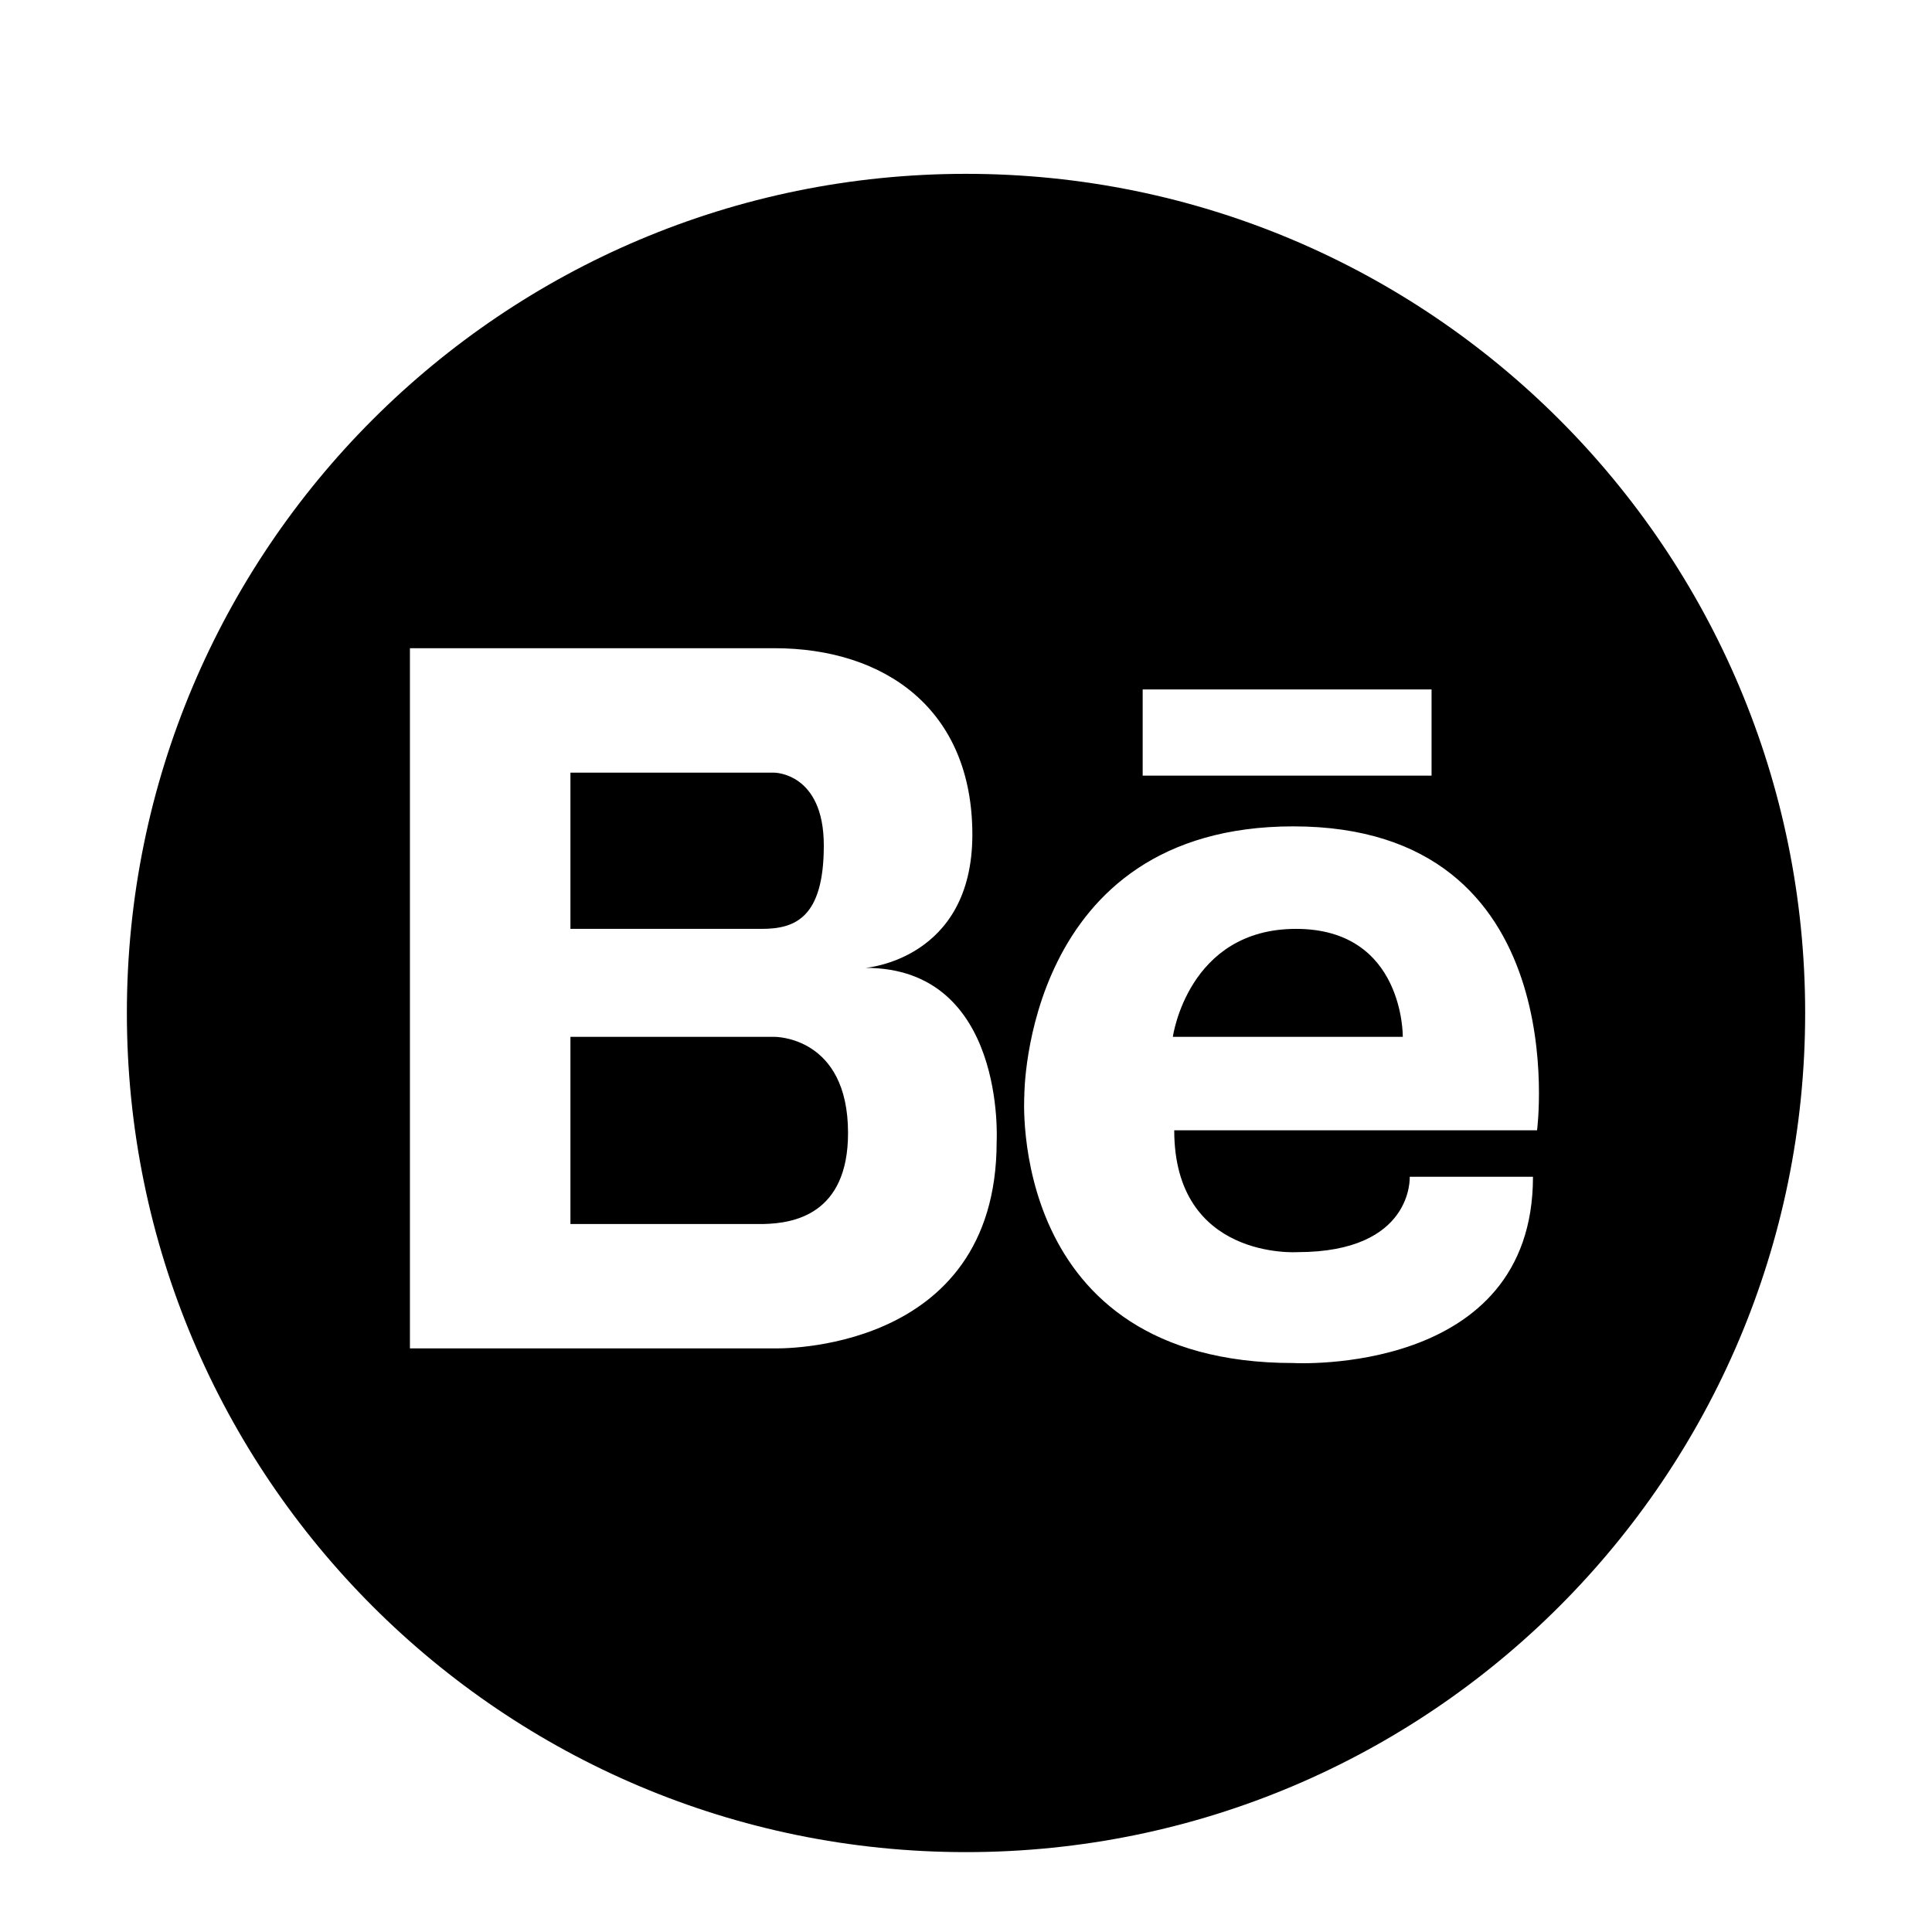
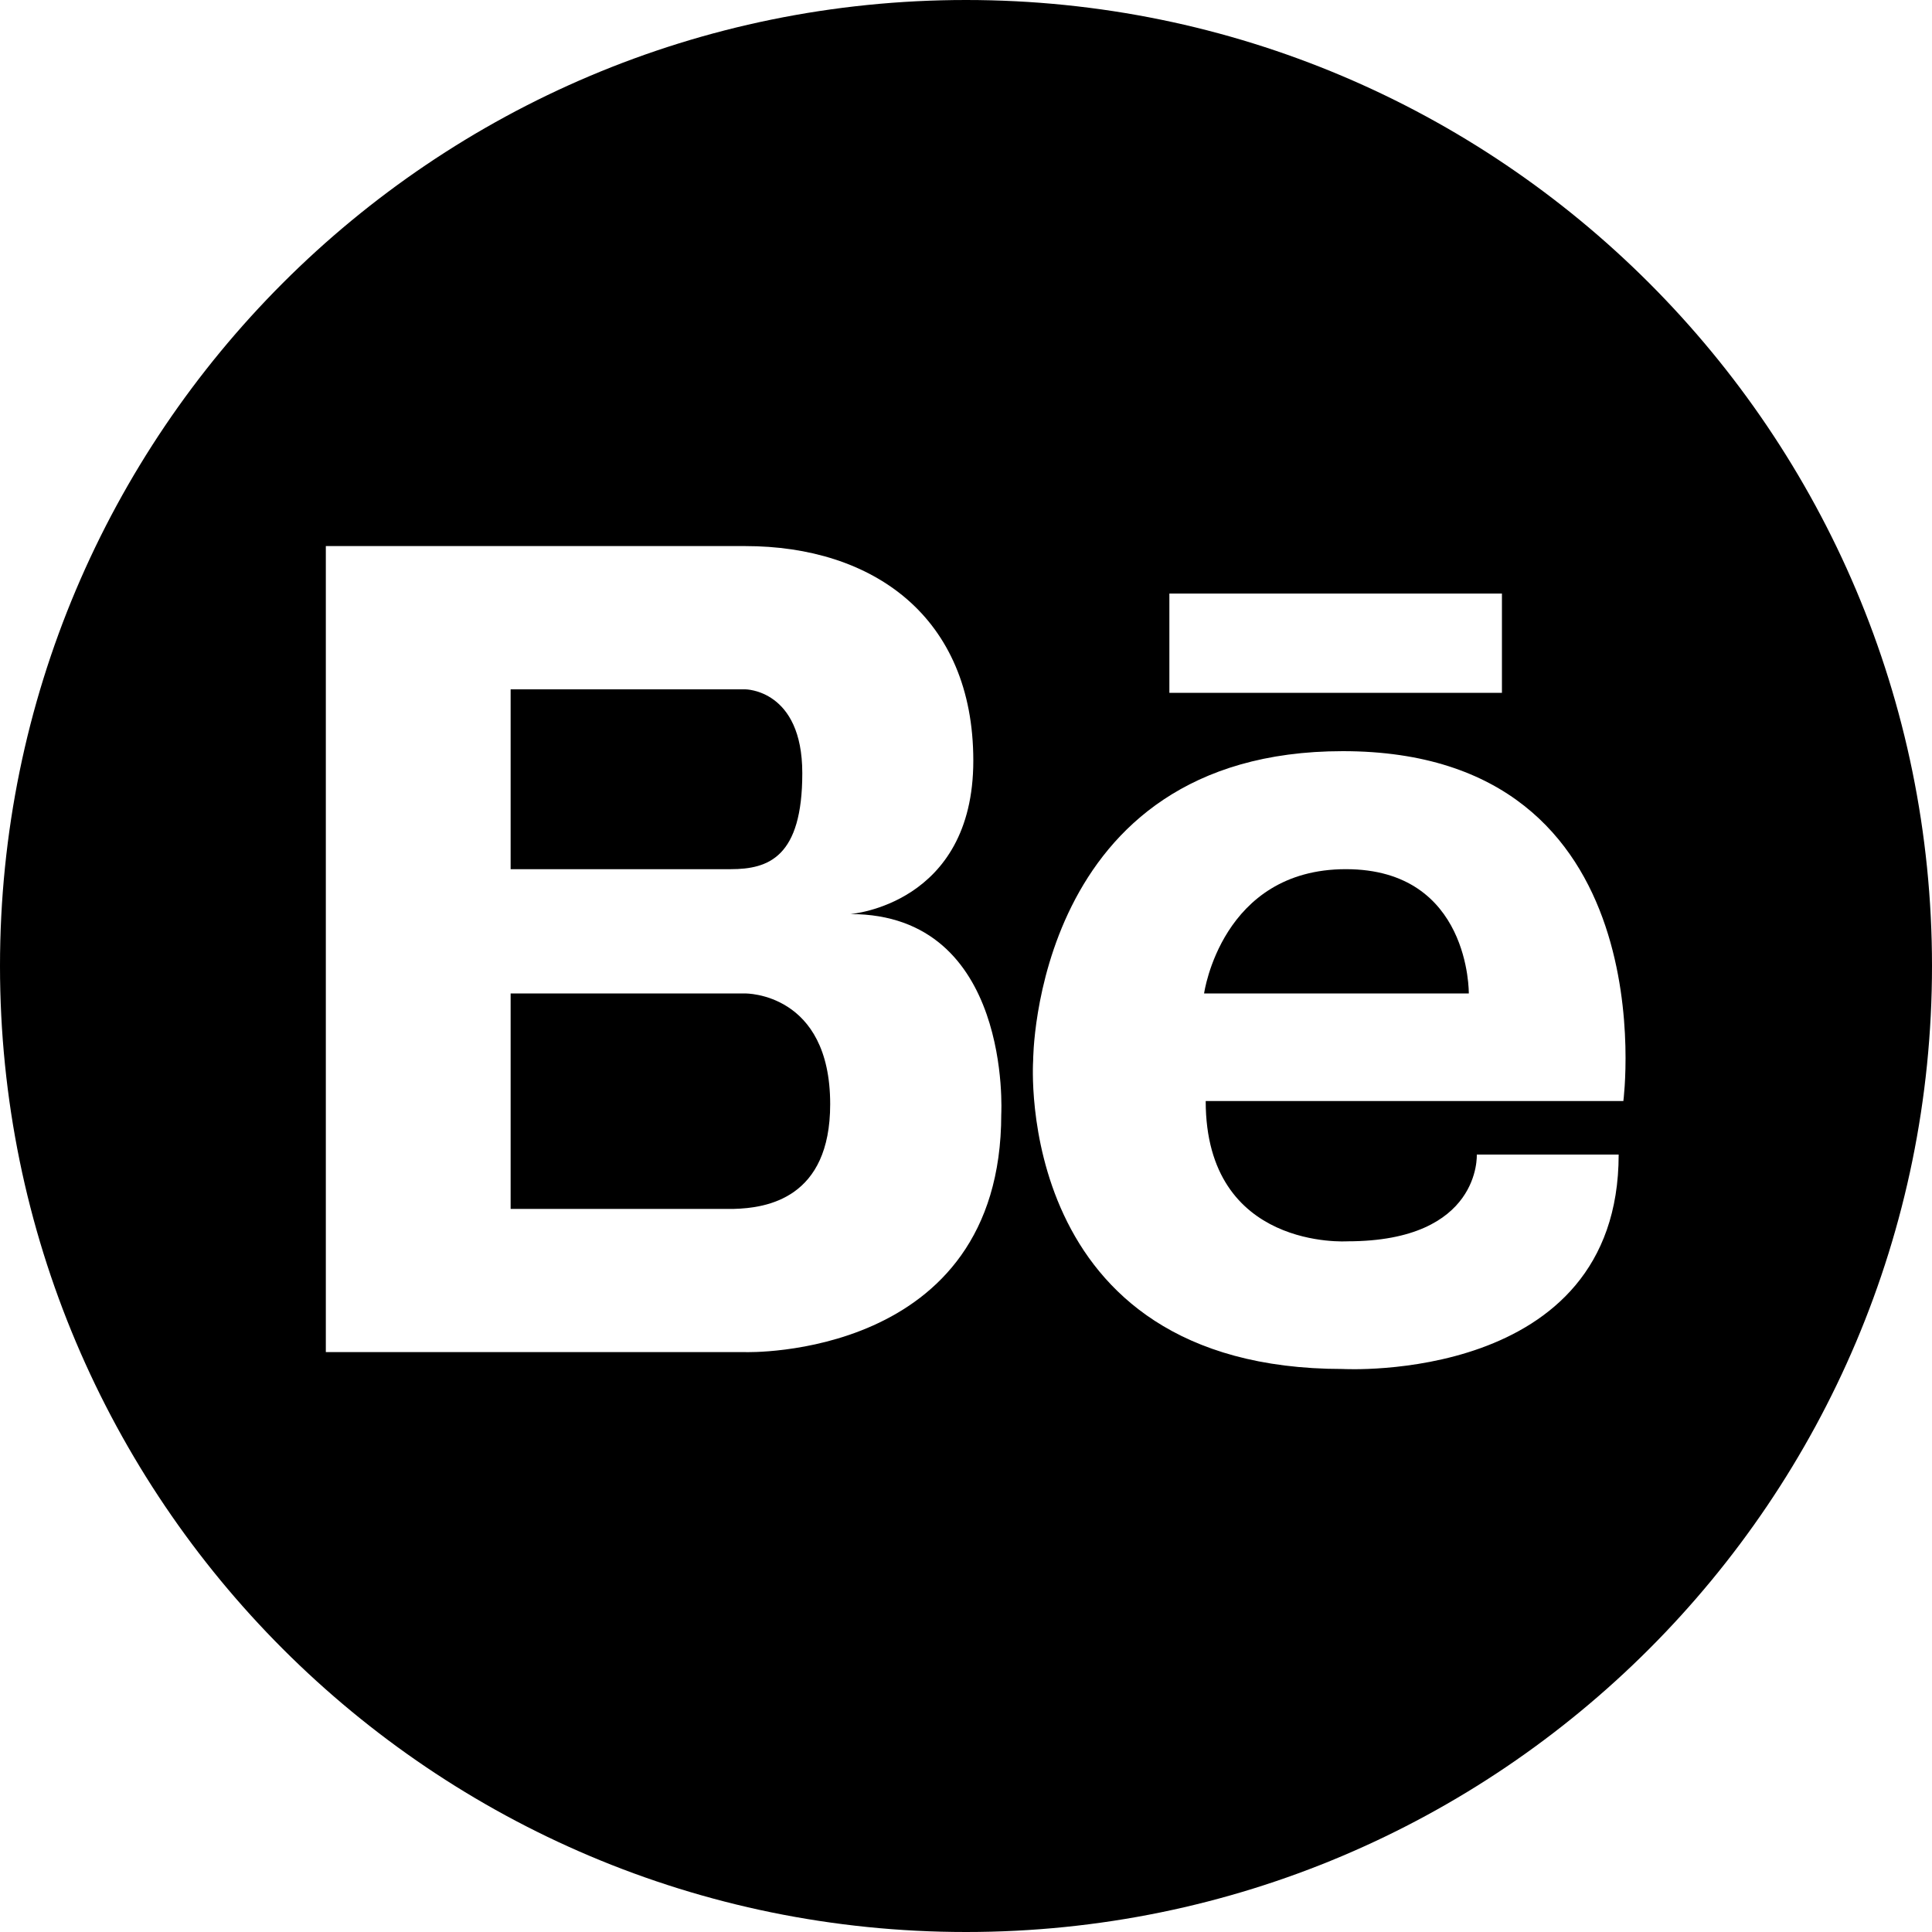
- <svg xmlns="http://www.w3.org/2000/svg" enable-background="new 0 0 56.693 56.693" height="56.693px" id="Layer_1" version="1.1" viewBox="0 0 56.693 56.693" width="56.693px" xml:space="preserve">
-   <g>
-     <path d="M38.031,27.257c-3.174,0-3.615,3.168-3.615,3.168h6.748C41.164,30.425,41.207,27.257,38.031,27.257z" />
-     <path d="M22.721,30.425h-5.982v5.492h5.296c0.09,0,0.225,0.002,0.383,0c0.852-0.02,2.467-0.268,2.467-2.67   C24.885,30.396,22.721,30.425,22.721,30.425z" />
-     <path d="M28.348,5.101c-13.6,0-24.625,11.023-24.625,24.623c0,13.6,11.025,24.625,24.625,24.625   c13.598,0,24.623-11.025,24.623-24.625C52.971,16.125,41.945,5.101,28.348,5.101z M33.531,20.231h8.477v2.53h-8.477V20.231z    M29.246,33.503c0,6.271-6.525,6.064-6.525,6.064h-5.982h-0.175h-4.535V19.021h4.535h0.175h5.982c3.248,0,5.812,1.794,5.812,5.47   c0,3.676-3.135,3.91-3.135,3.91C29.531,28.401,29.246,33.503,29.246,33.503z M45.104,33.167H34.457   c0,3.816,3.615,3.576,3.615,3.576c3.414,0,3.295-2.211,3.295-2.211h3.617c0,5.867-7.033,5.465-7.033,5.465   c-8.436,0-7.893-7.855-7.893-7.855s-0.008-7.893,7.893-7.893C46.268,24.249,45.104,33.167,45.104,33.167z" />
-     <path d="M24.174,24.81c0-2.137-1.453-2.137-1.453-2.137h-0.77h-5.212v4.584h5.611C23.318,27.257,24.174,26.946,24.174,24.81z" />
+ <svg xmlns="http://www.w3.org/2000/svg" width="60px" height="60px" viewBox="0 0 60 60" version="1.1">
+   <g id="Page-1" stroke="none" stroke-width="1" fill="none" fill-rule="evenodd">
+     <g id="behance" fill="#000000" fill-rule="nonzero">
+       <path d="M41.798,26.993 C37.931,26.993 37.394,30.853 37.394,30.853 L45.615,30.853 C45.615,30.853 45.668,26.993 41.798,26.993 Z" id="Path" />
+       <path d="M23.146,30.853 L15.858,30.853 L15.858,37.544 L22.31,37.544 C22.42,37.544 22.584,37.546 22.777,37.544 C23.815,37.519 25.782,37.217 25.782,34.291 C25.782,30.817 23.146,30.853 23.146,30.853 Z" id="Path" />
+       <path d="M30.001,0 C13.432,0 0,13.43 0,29.999 C0,46.568 13.432,60 30.001,60 C46.568,60 60,46.568 60,29.999 C60,13.431 46.567,0 30.001,0 Z M36.316,18.433 L46.644,18.433 L46.644,21.516 L36.316,21.516 L36.316,18.433 L36.316,18.433 Z M31.095,34.603 C31.095,42.243 23.146,41.991 23.146,41.991 L15.858,41.991 L15.644,41.991 L10.119,41.991 L10.119,16.959 L15.644,16.959 L15.858,16.959 L23.146,16.959 C27.103,16.959 30.227,19.145 30.227,23.623 C30.227,28.102 26.407,28.387 26.407,28.387 C31.442,28.387 31.095,34.603 31.095,34.603 Z M50.415,34.193 L37.444,34.193 C37.444,38.843 41.848,38.55 41.848,38.55 C46.008,38.55 45.863,35.856 45.863,35.856 L50.269,35.856 C50.269,43.004 41.701,42.515 41.701,42.515 C31.423,42.515 32.085,32.945 32.085,32.945 C32.085,32.945 32.075,23.328 41.701,23.328 C51.834,23.328 50.415,34.193 50.415,34.193 Z" id="Shape" />
+       <path d="M24.916,24.012 C24.916,21.408 23.146,21.408 23.146,21.408 L22.208,21.408 L15.858,21.408 L15.858,26.993 L22.694,26.993 C23.873,26.993 24.916,26.614 24.916,24.012 Z" id="Path" />
+     </g>
  </g>
</svg>
